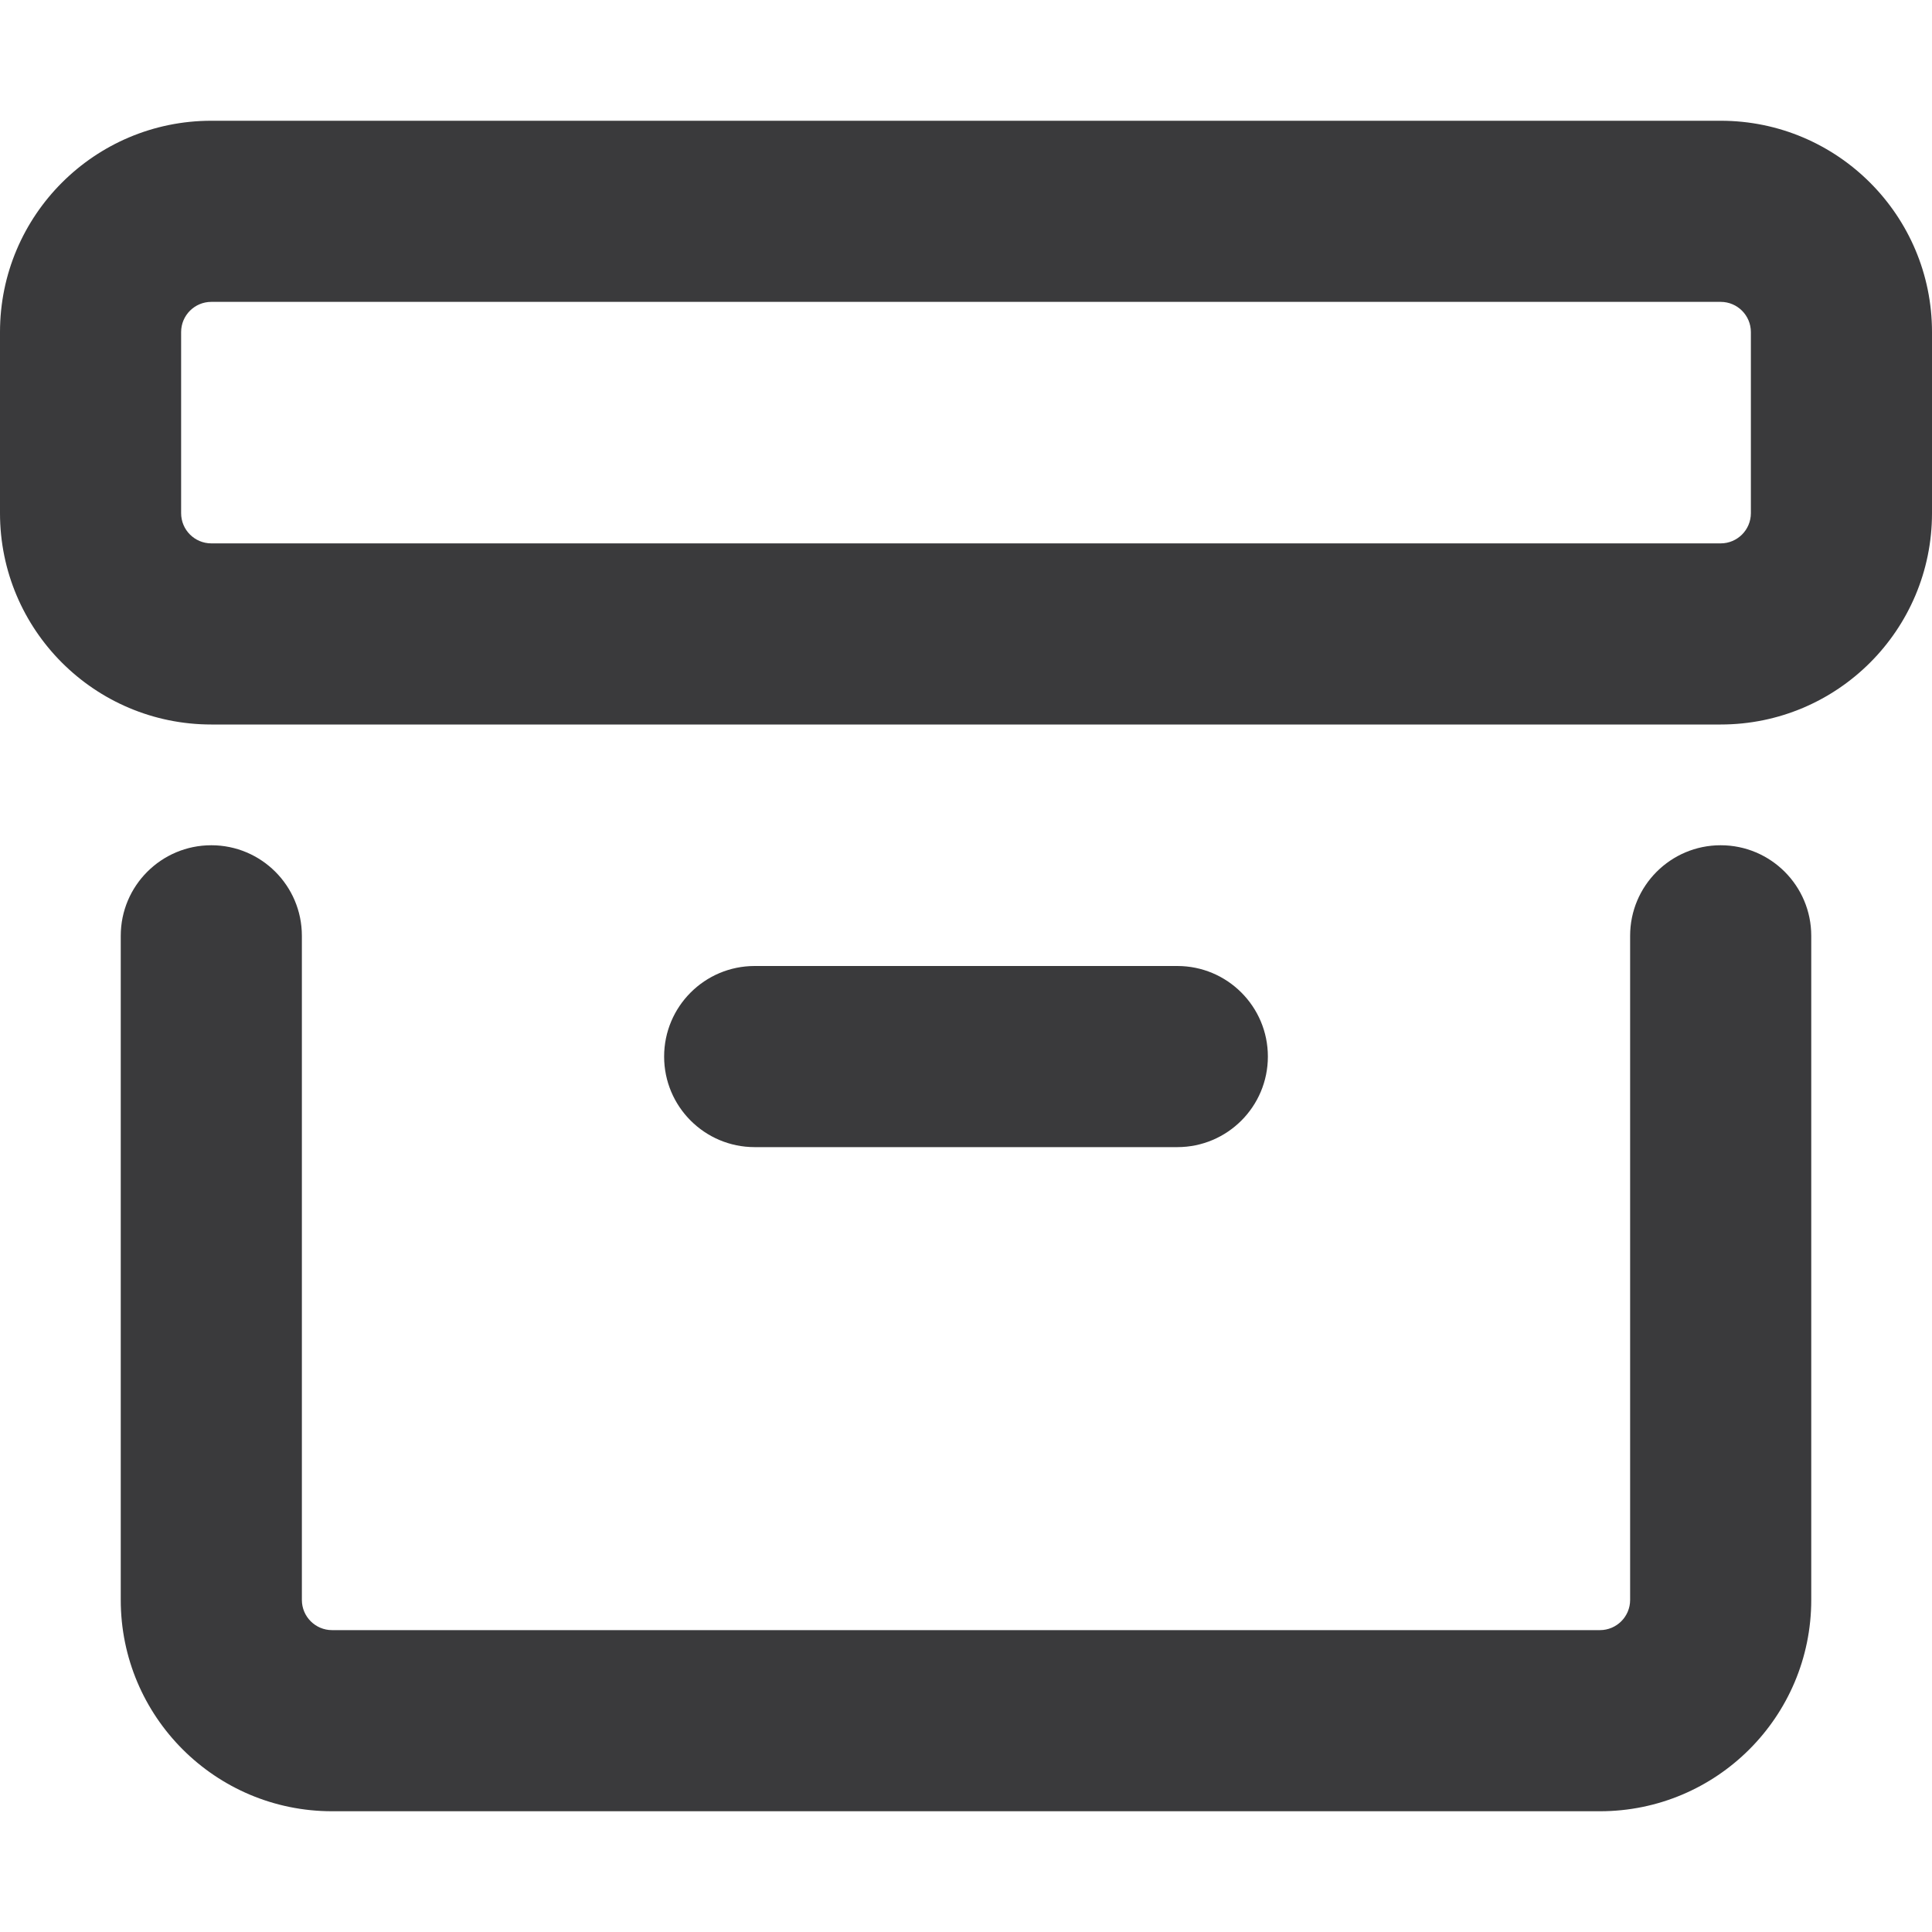
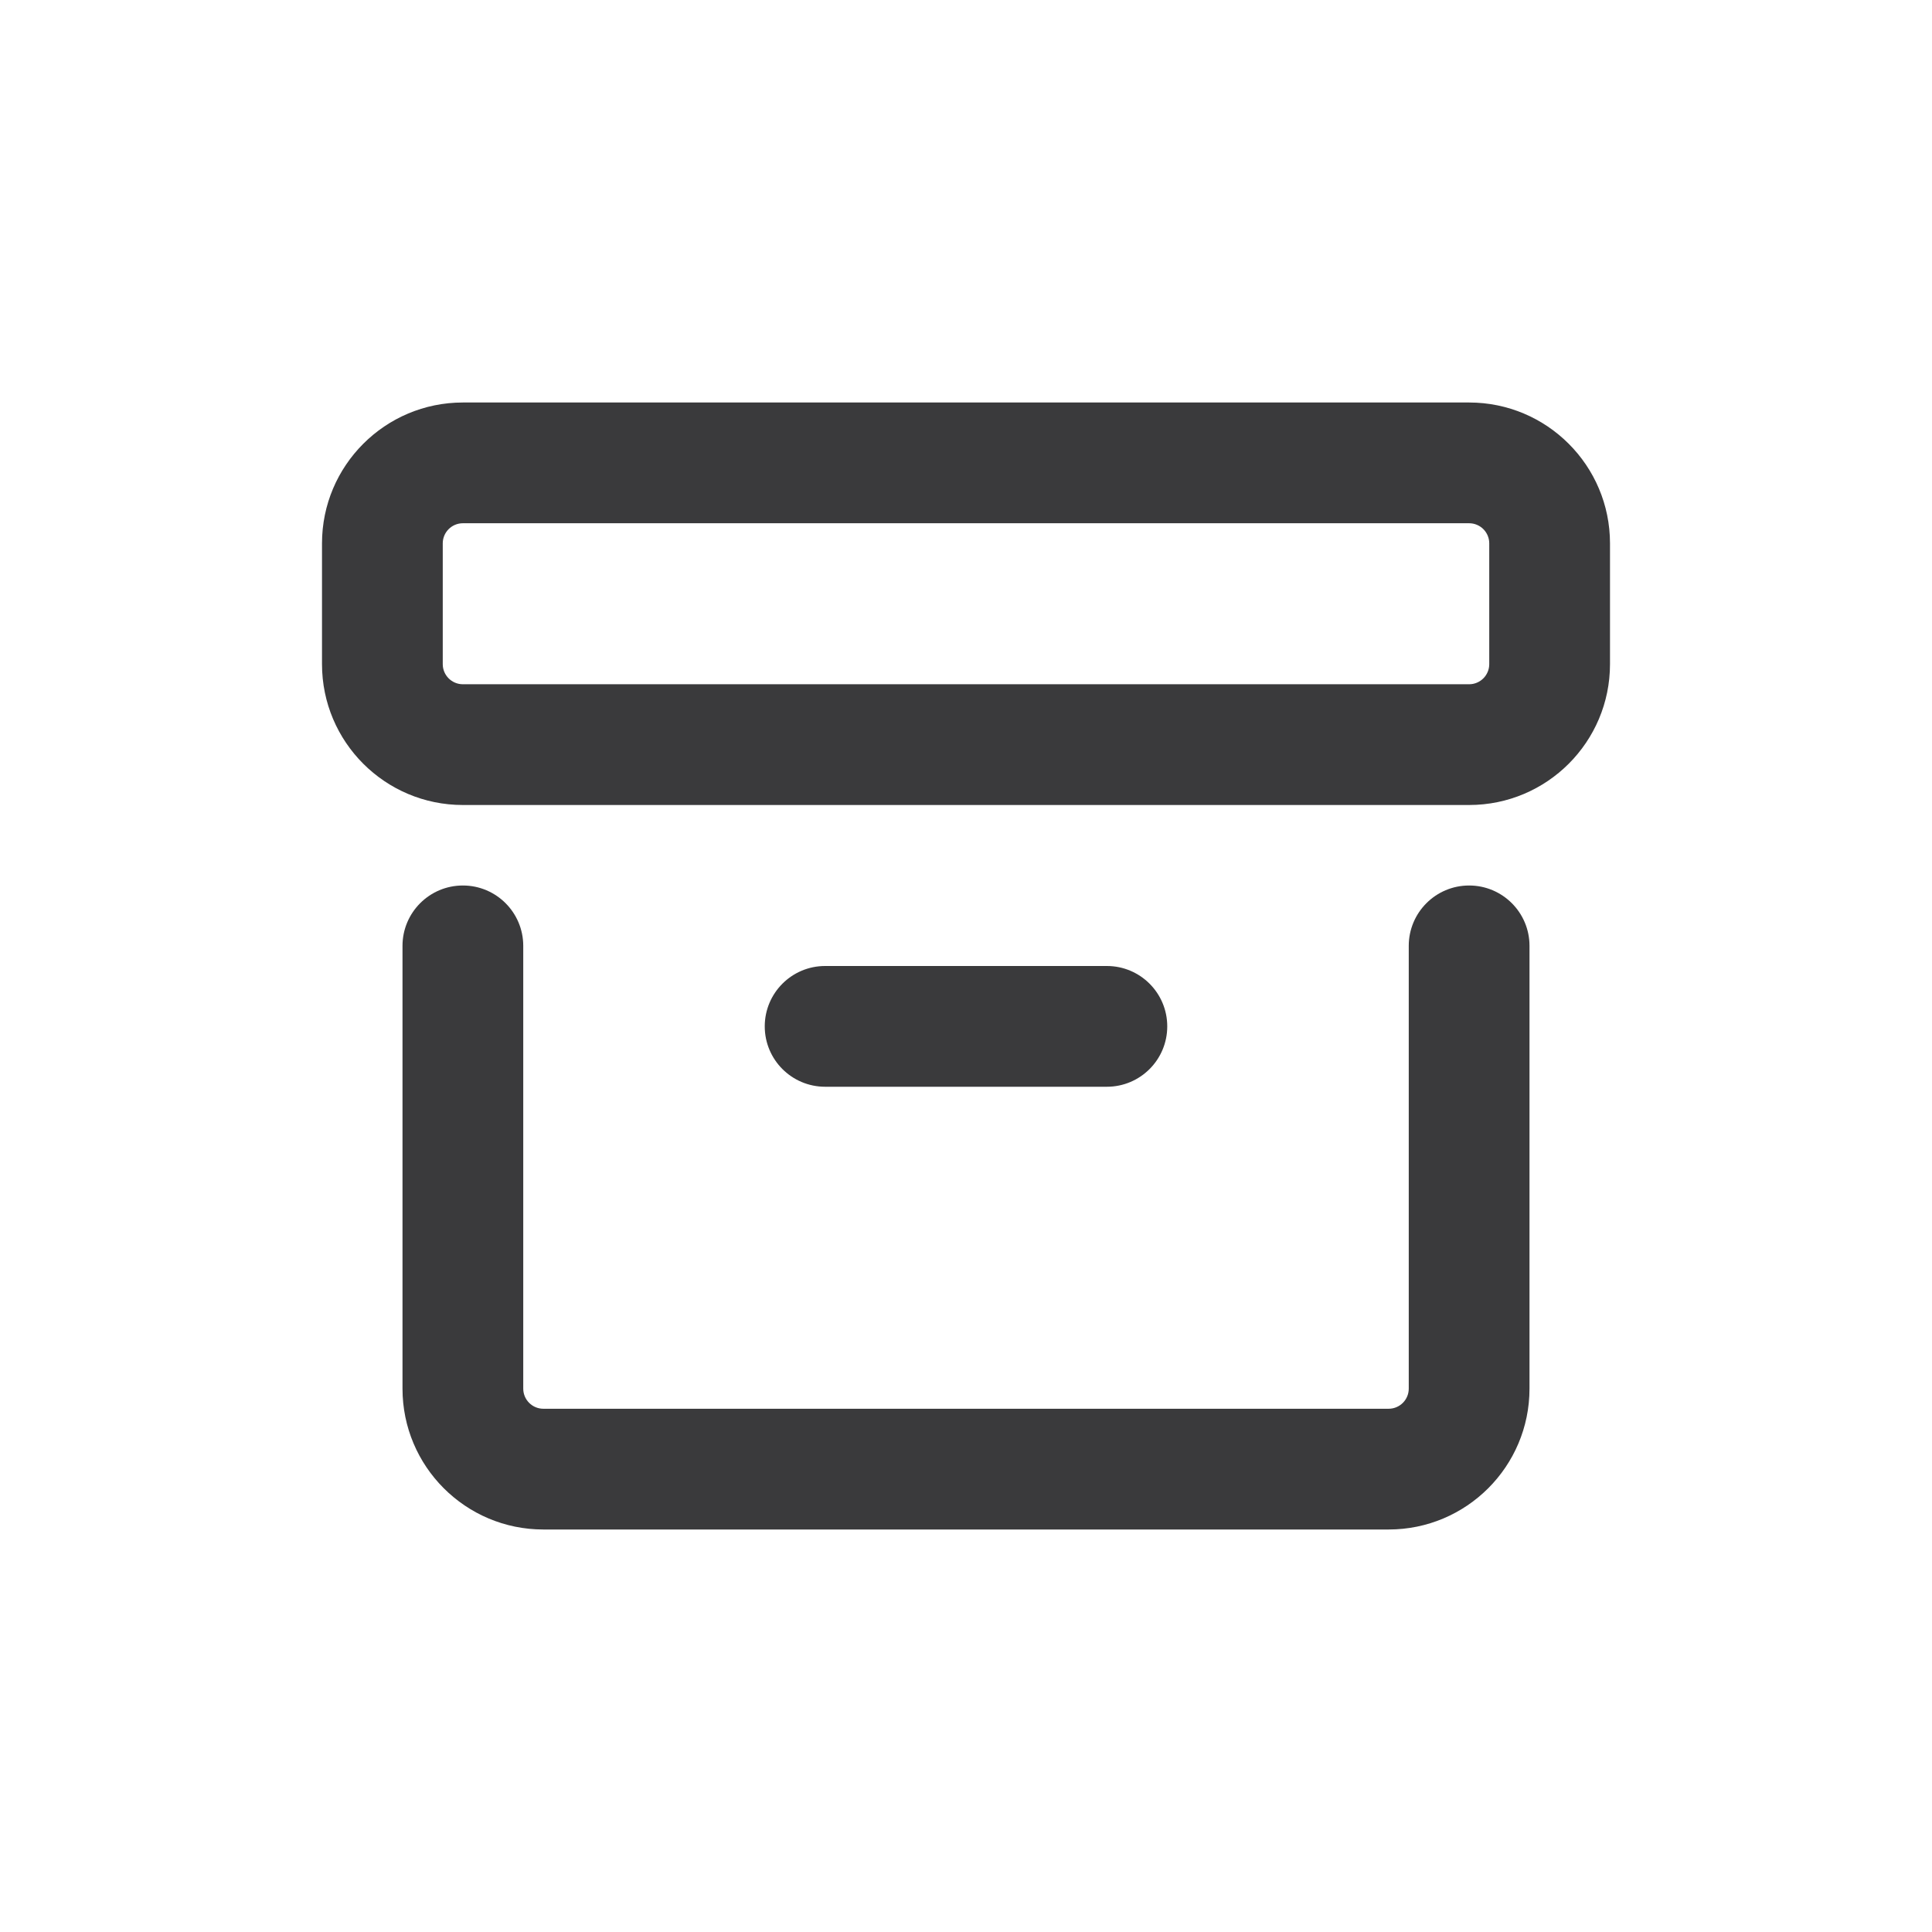
- <svg xmlns="http://www.w3.org/2000/svg" version="1.1" width="22px" height="22px" viewBox="0 0 16 16">
+ <svg xmlns="http://www.w3.org/2000/svg" version="1.1" width="20px" height="20px" viewBox="-4 -4 24 24">
  <defs>
    <style>
    :root { color-scheme: light dark; }
    .st0 { fill: #3a3a3c; }
    @media (prefers-color-scheme: dark) {
      .st0 { fill: #f5f5f5; }
    }
    </style>
  </defs>
  <path class="st0" d="M0 2.75C0 1.784.784 1 1.75 1h12.5c.966 0 1.75.784 1.75 1.75v1.5A1.75 1.75 0 0 1 14.25 6H1.75A1.75 1.75 0 0 1 0 4.25ZM1.75 7a.75.75 0 0 1 .75.75v5.5c0 .138.112.25.25.25h10.5a.25.25 0 0 0 .25-.25v-5.5a.75.75 0 0 1 1.5 0v5.5A1.75 1.75 0 0 1 13.25 15H2.75A1.75 1.75 0 0 1 1 13.25v-5.5A.75.75 0 0 1 1.75 7Zm0-4.5a.25.25 0 0 0-.25.25v1.5c0 .138.112.25.25.25h12.5a.25.25 0 0 0 .25-.25v-1.5a.25.25 0 0 0-.25-.25ZM6.25 8h3.5a.75.75 0 0 1 0 1.5h-3.5a.75.75 0 0 1 0-1.5Z" />
</svg>
